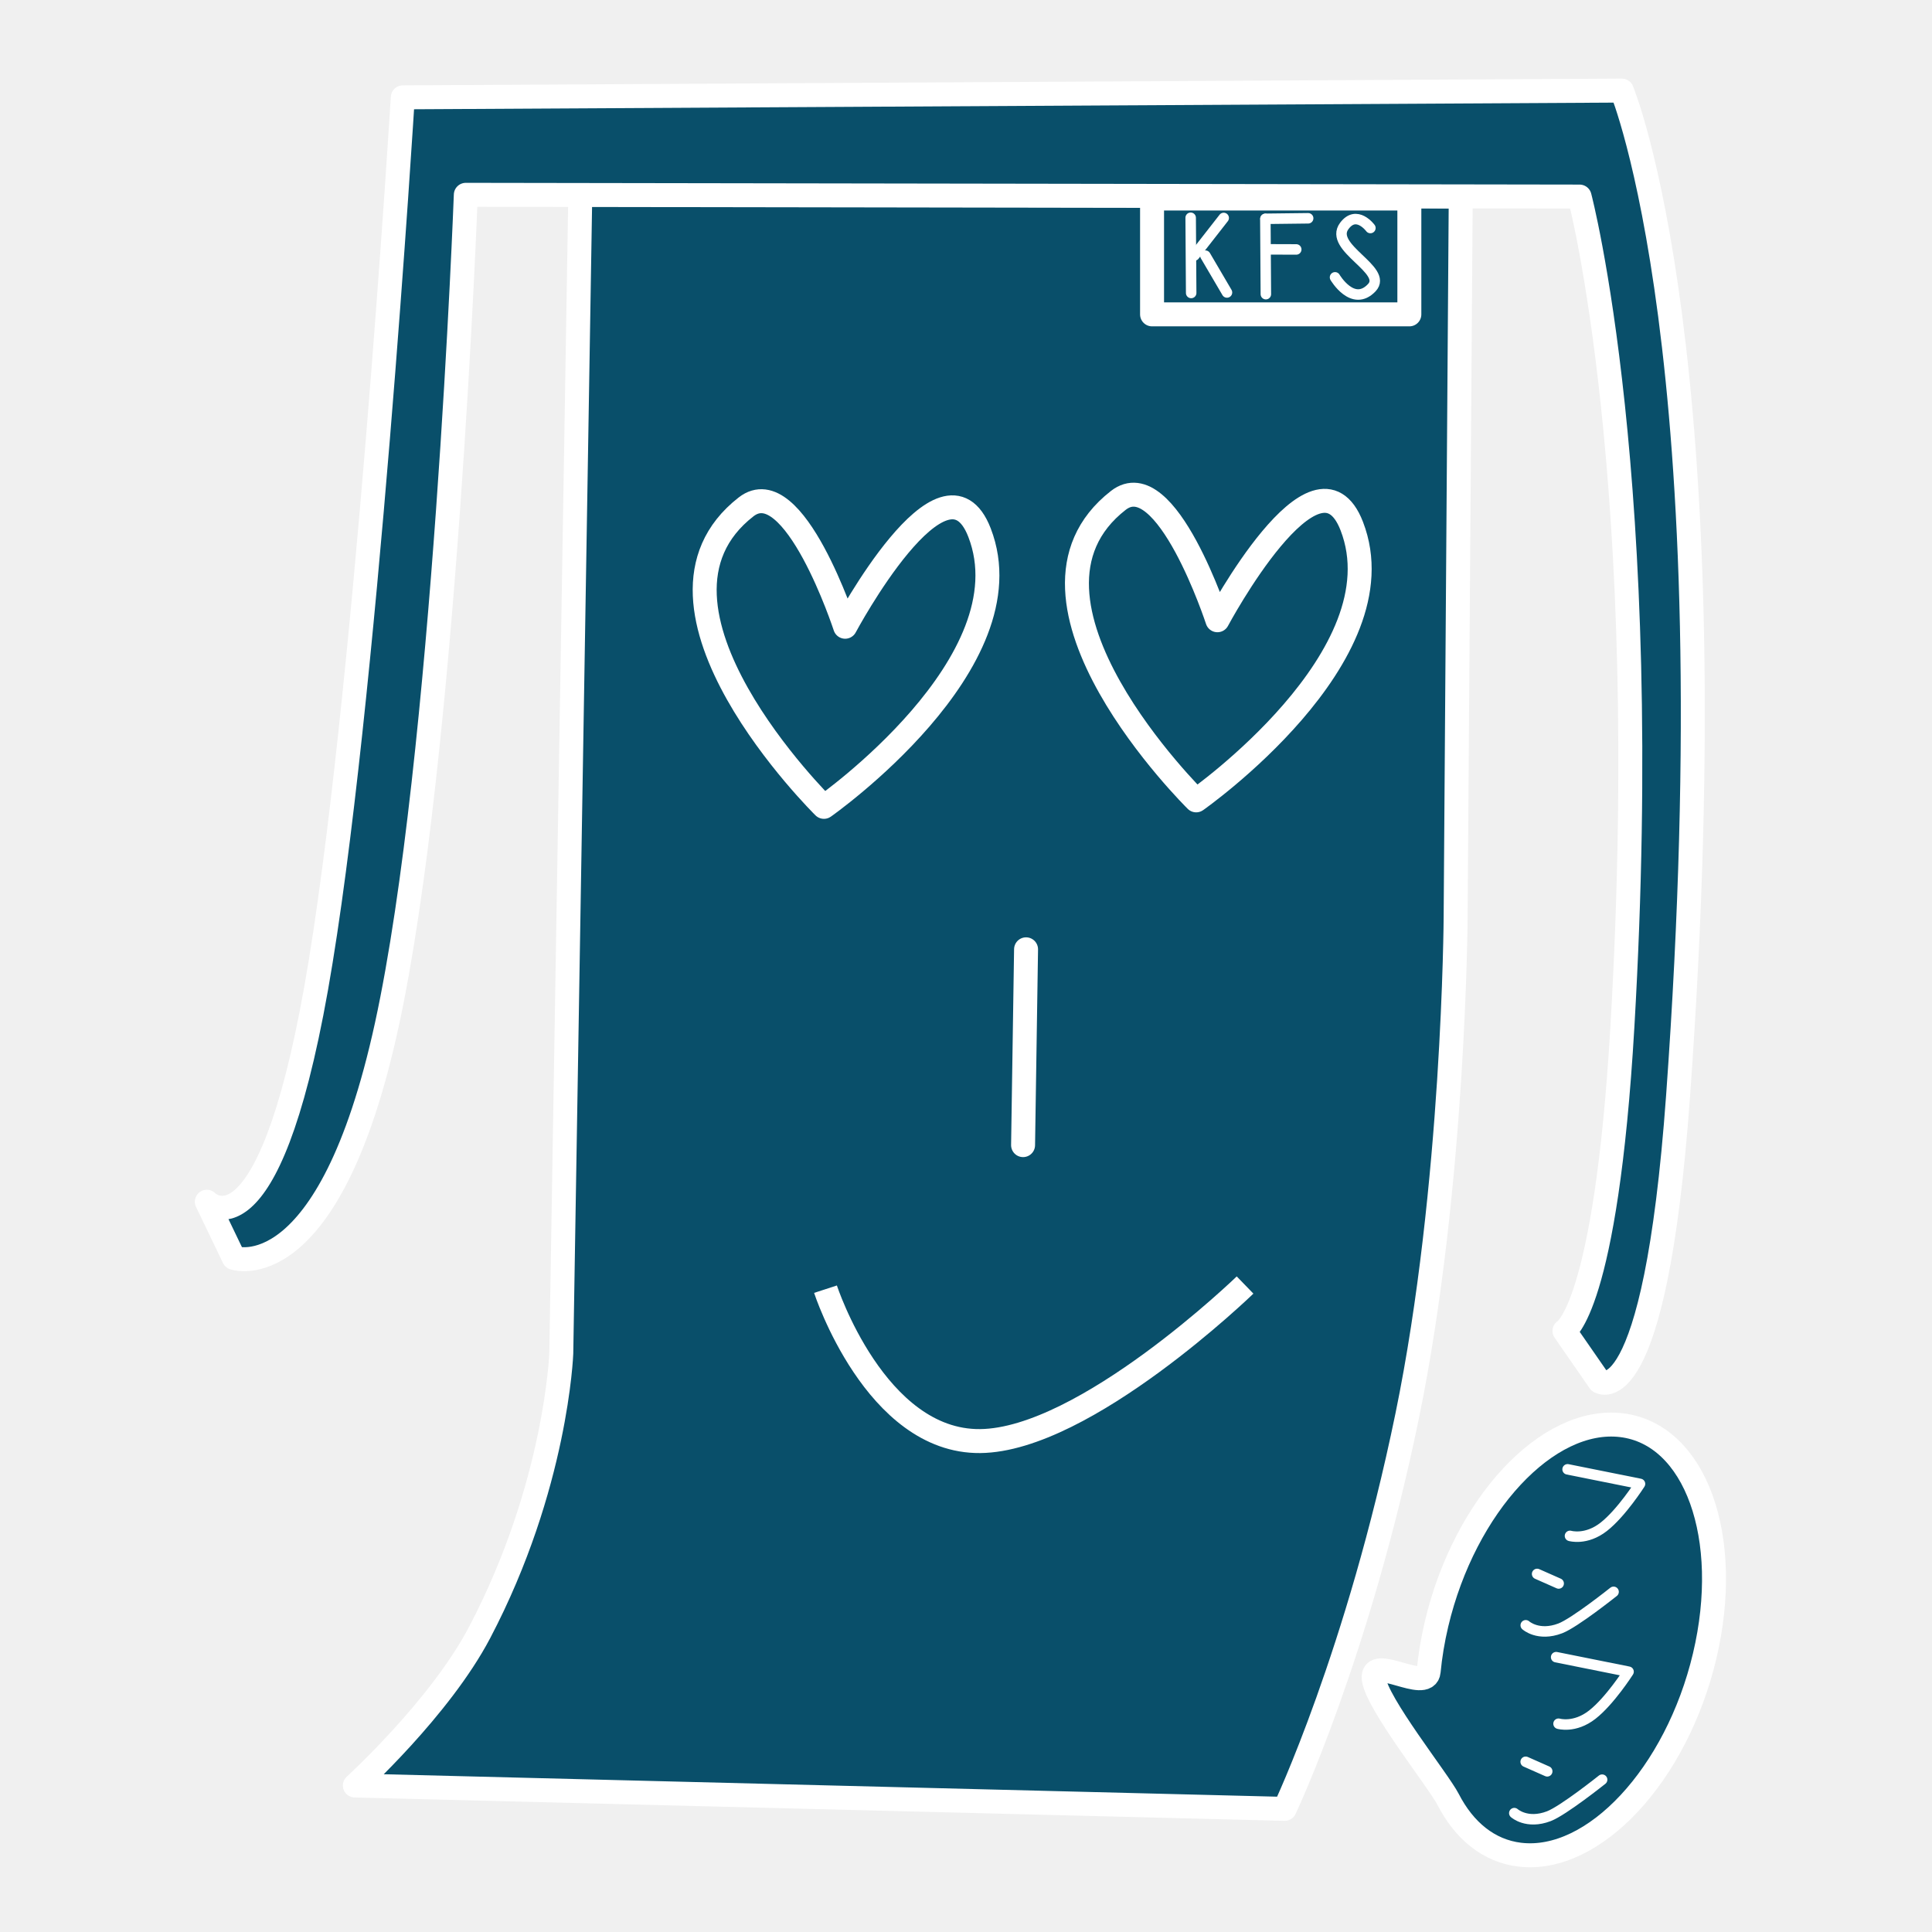
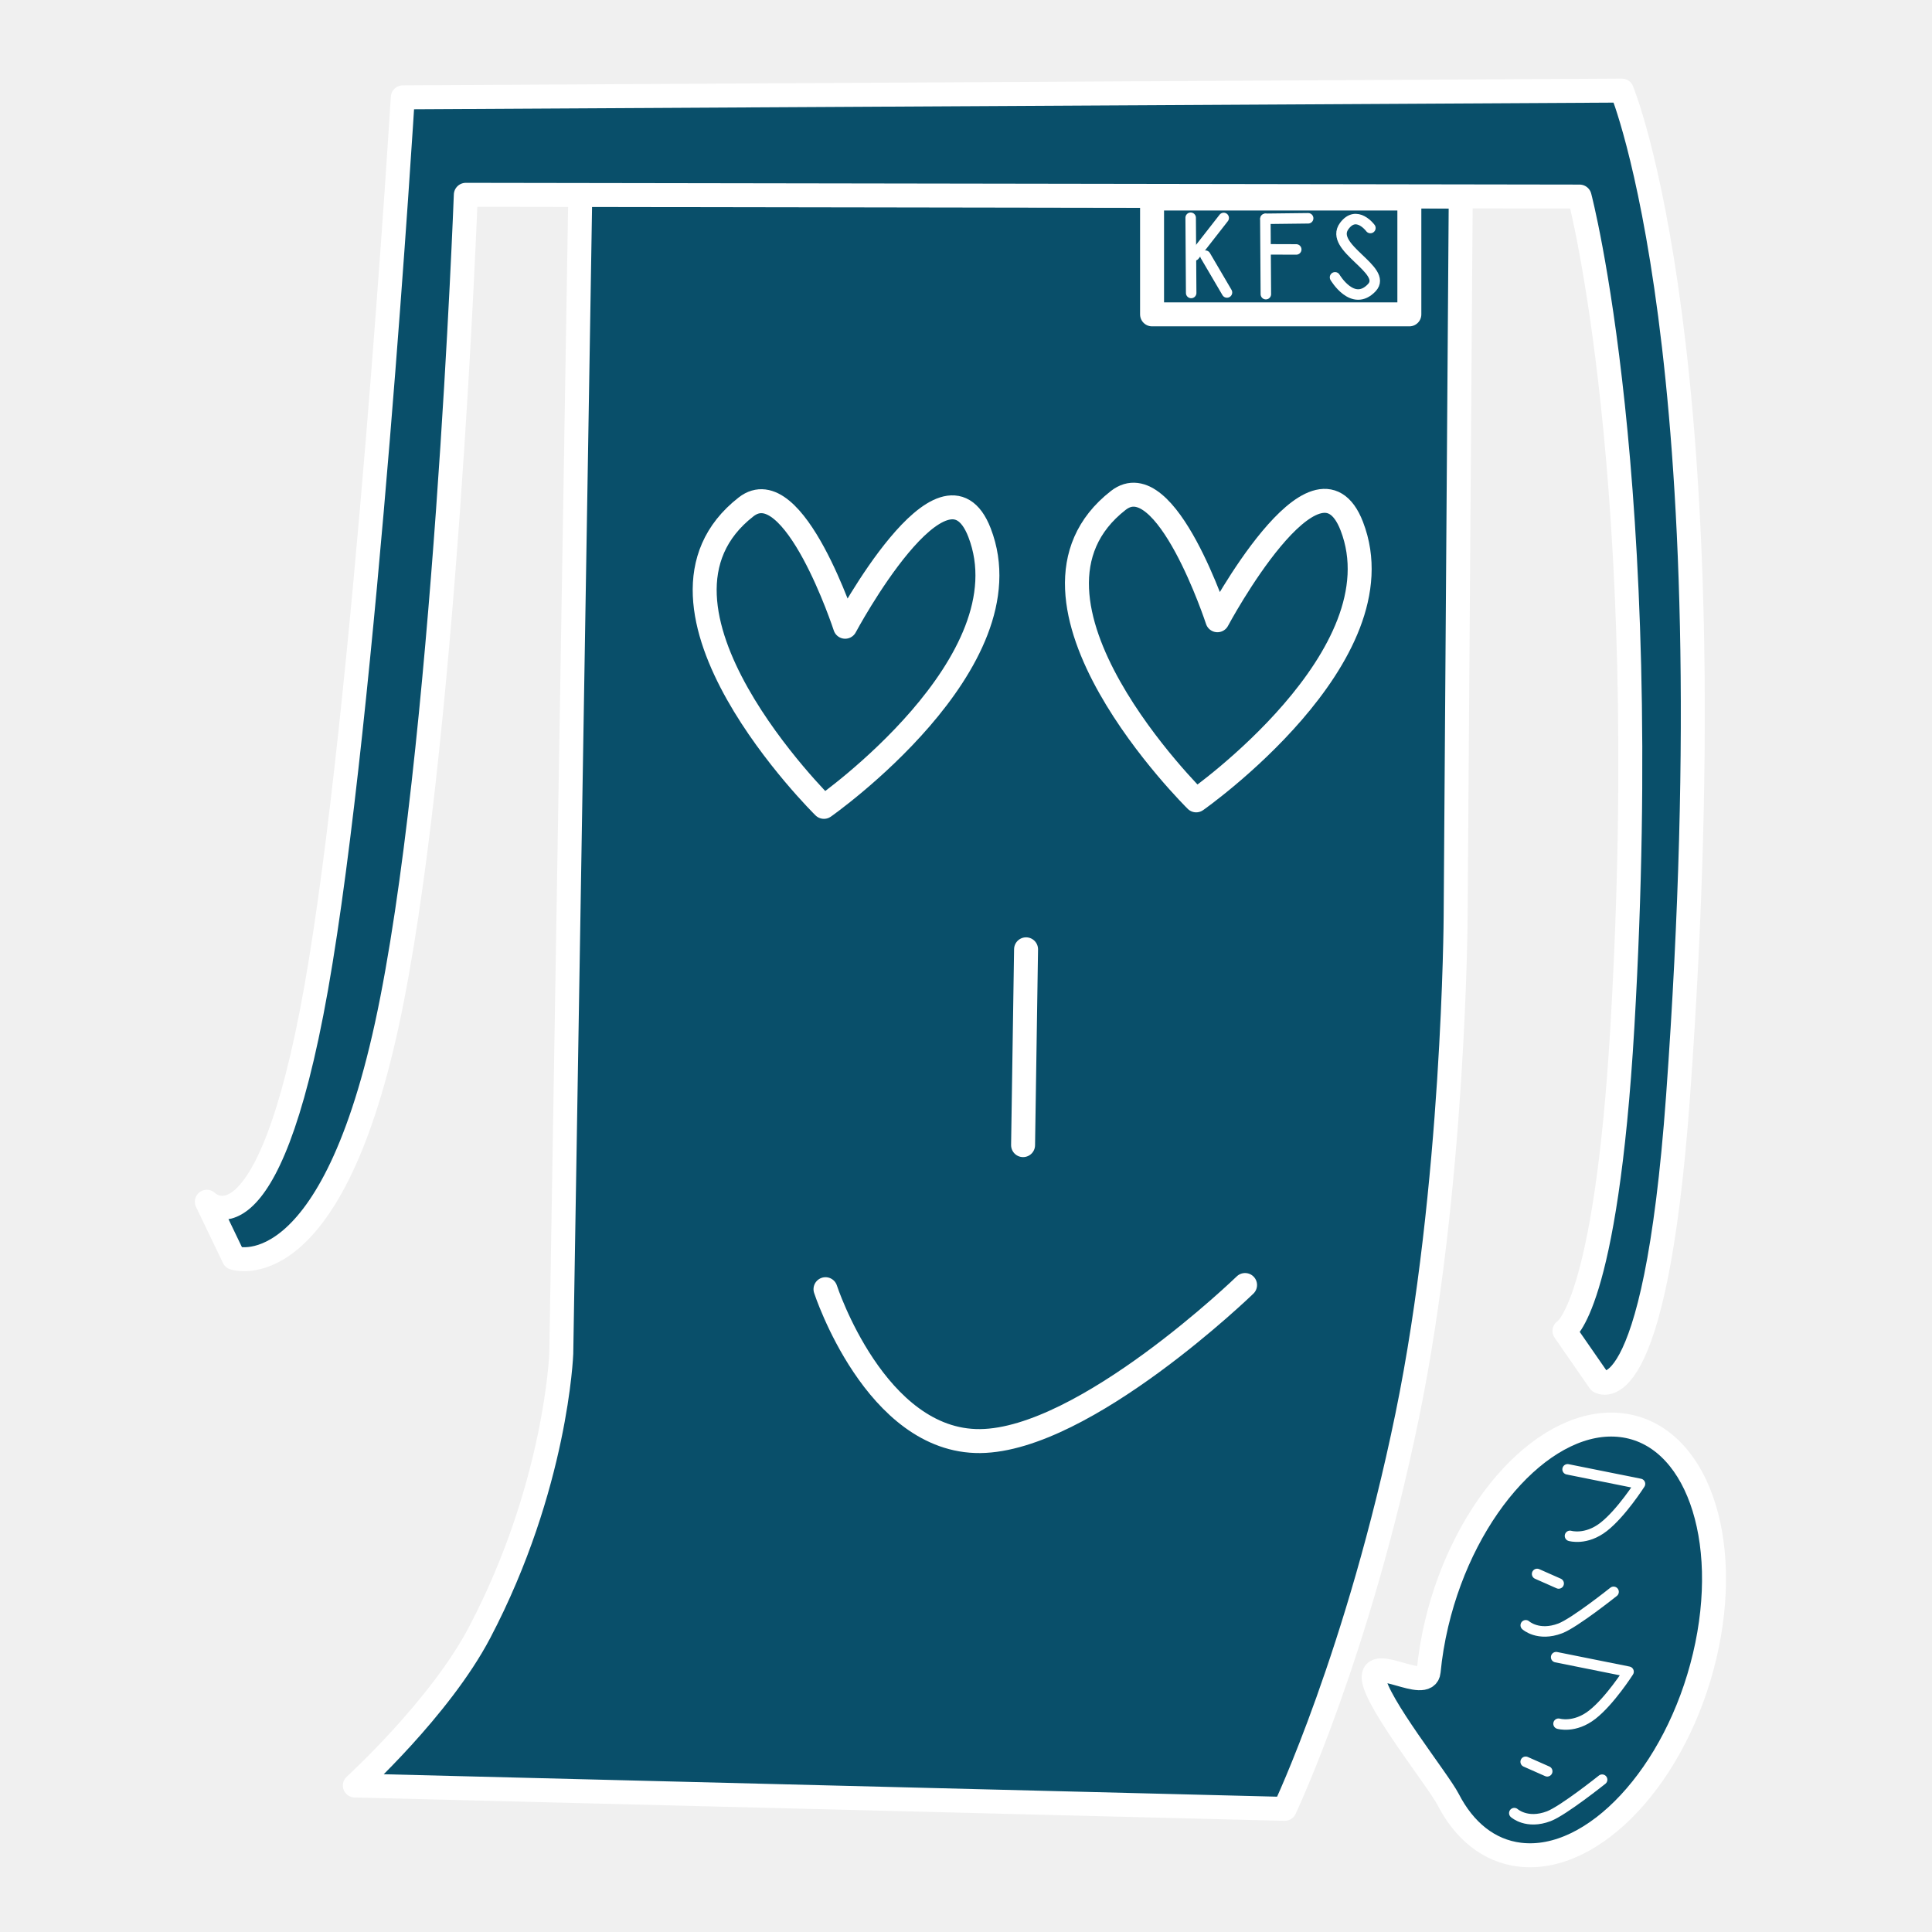
<svg xmlns="http://www.w3.org/2000/svg" height="100%" stroke-miterlimit="10" style="fill-rule:nonzero;clip-rule:evenodd;stroke-linecap:round;stroke-linejoin:round;" version="1.1" viewBox="0 0 1024 1024" width="100%" xml:space="preserve">
  <defs />
  <g id="lovely">
    <path d="M307.568 102.731L774.223 104.169L771.516 485.957C771.516 485.957 770.847 628.976 745.838 750.452C719.858 876.643 680.927 958.731 680.927 958.731L188.074 946.35C188.074 946.35 233.181 905.305 254.196 865.28C294.964 787.636 297.491 717.371 297.491 717.371L307.568 102.731Z" fill="#094f6a" fill-rule="nonzero" opacity="1" stroke="#ffffff" stroke-linecap="round" stroke-linejoin="round" stroke-width="12.7" />
    <path d="M123.915 666.697L109.622 636.945C109.622 636.945 141.612 670.071 167.579 523.732C193.547 377.394 213.491 51.59 213.491 51.59L859.619 48.017C859.619 48.017 917.829 187.615 889.405 580.983C877.075 751.618 847.784 732.233 847.784 732.233L829.206 705.417C829.206 705.417 851.205 693.873 859.926 543.805C876.792 253.586 837.218 104.182 837.218 104.182L246.89 103.255C246.89 103.255 235.692 402.643 204.948 543.503C174.204 684.364 123.915 666.697 123.915 666.697Z" fill="#094f6a" fill-rule="nonzero" opacity="1" stroke="#ffffff" stroke-linecap="round" stroke-linejoin="round" stroke-width="12.7" />
    <path d="M543.832 503.155L542.25 606.938" fill="none" opacity="1" stroke="#ffffff" stroke-linecap="round" stroke-linejoin="round" stroke-width="12.7" />
    <path d="M761.428 860.625C776.325 797.766 820.205 750.645 859.436 755.377C898.668 760.108 918.395 814.901 903.498 877.76C888.601 940.618 844.722 987.74 805.49 983.008C789.039 981.024 776.017 970.236 767.54 953.742C762.432 943.803 729.666 902.83 728.112 889.813C726.557 876.797 756.129 897.323 757.217 885.889C757.998 877.691 759.388 869.233 761.428 860.625Z" fill="#094f6a" fill-rule="nonzero" opacity="1" stroke="#ffffff" stroke-linecap="round" stroke-linejoin="round" stroke-width="12.7" />
    <g opacity="1">
      <path d="M610.613 105.217L746.985 105.217L746.985 166.622L610.613 166.622L610.613 105.217Z" fill="none" opacity="1" stroke="#ffffff" stroke-linecap="round" stroke-linejoin="round" stroke-width="12.7" />
      <g opacity="1">
        <path d="M631.08 115.417L631.348 155.283" fill="none" opacity="1" stroke="#ffffff" stroke-linecap="round" stroke-linejoin="round" stroke-width="5.56" />
        <path d="M633.061 135.401L648.585 115.521L633.061 135.401Z" fill="none" opacity="1" stroke="#ffffff" stroke-linecap="round" stroke-linejoin="round" stroke-width="5.56" />
        <path d="M638.881 135.514L650.323 155.016" fill="none" opacity="1" stroke="#ffffff" stroke-linecap="round" stroke-linejoin="round" stroke-width="5.56" />
      </g>
      <path d="M726.337 120.855C726.337 120.855 719.039 110.982 712.504 119.745C703.909 131.27 736.025 143.032 727.069 152.489C717.04 163.079 707.597 146.994 707.597 146.994" fill="none" opacity="1" stroke="#ffffff" stroke-linecap="round" stroke-linejoin="round" stroke-width="5.56" />
      <g opacity="1">
        <path d="M670.664 116.044L670.795 135.505L670.932 155.91" fill="none" opacity="1" stroke="#ffffff" stroke-linecap="round" stroke-linejoin="round" stroke-width="5.56" />
        <path d="M670.76 115.967L693.351 115.7" fill="none" opacity="1" stroke="#ffffff" stroke-linecap="round" stroke-linejoin="round" stroke-width="5.56" />
        <path d="M671.611 132.157L687.036 132.208" fill="none" opacity="1" stroke="#ffffff" stroke-linecap="round" stroke-linejoin="round" stroke-width="5.56" />
      </g>
    </g>
    <g opacity="1">
      <path d="M830.858 778.775L869.233 786.482C869.233 786.482 859.357 801.957 849.977 809.274C840.596 816.591 832.127 814.05 832.127 814.05" fill="#094f6a" fill-rule="nonzero" opacity="1" stroke="#ffffff" stroke-linecap="round" stroke-linejoin="round" stroke-width="5.56" />
      <g opacity="1">
        <path d="M814.706 834.224L826.128 839.276" fill="#094f6a" fill-rule="nonzero" opacity="1" stroke="#ffffff" stroke-linecap="round" stroke-linejoin="round" stroke-width="5.56" />
        <path d="M855.229 843.707C855.229 843.707 834.617 860.163 826.966 863.077C815.328 867.509 808.677 861.435 808.677 861.435" fill="#094f6a" fill-rule="nonzero" opacity="1" stroke="#ffffff" stroke-linecap="round" stroke-linejoin="round" stroke-width="5.56" />
      </g>
    </g>
    <g opacity="1">
      <path d="M824.791 878.332L863.166 886.039C863.166 886.039 853.291 901.513 843.91 908.831C834.529 916.148 826.06 913.607 826.06 913.607" fill="#094f6a" fill-rule="nonzero" opacity="1" stroke="#ffffff" stroke-linecap="round" stroke-linejoin="round" stroke-width="5.56" />
      <g opacity="1">
        <path d="M808.639 933.78L820.061 938.833" fill="#094f6a" fill-rule="nonzero" opacity="1" stroke="#ffffff" stroke-linecap="round" stroke-linejoin="round" stroke-width="5.56" />
        <path d="M849.162 943.263C849.162 943.263 828.55 959.72 820.899 962.633C809.262 967.066 802.611 960.992 802.611 960.992" fill="#094f6a" fill-rule="nonzero" opacity="1" stroke="#ffffff" stroke-linecap="round" stroke-linejoin="round" stroke-width="5.56" />
      </g>
    </g>
-     <path d="M437.528 683.294C437.528 683.294 463.922 764.354 519.518 763.802C575.113 763.251 659.91 681.088 659.91 681.088" fill="none" opacity="1" stroke="#ffffff" stroke-linecap="butt" stroke-linejoin="round" stroke-width="12.7" />
-     <path d="M436.701 427.652C436.701 427.652 328.286 320.941 395.439 268.658C420.74 248.959 447.954 332.188 447.954 332.188C447.954 332.188 500.463 233.875 519.175 282.32C545.778 351.194 436.701 427.652 436.701 427.652Z" fill="#094f6a" fill-rule="nonzero" opacity="1" stroke="#ffffff" stroke-linecap="butt" stroke-linejoin="round" stroke-width="12.7" />
-     <path d="M634.005 424.21C634.005 424.21 525.59 317.499 592.743 265.215C618.044 245.516 645.259 328.746 645.259 328.746C645.259 328.746 697.767 230.433 716.479 278.878C743.082 347.752 634.005 424.21 634.005 424.21Z" fill="none" opacity="1" stroke="#ffffff" stroke-linecap="butt" stroke-linejoin="round" stroke-width="12.7" />
+     <path d="M437.528 683.294C437.528 683.294 463.922 764.354 519.518 763.802C575.113 763.251 659.91 681.088 659.91 681.088" fill="none" opacity="1" stroke="#ffffff" stroke-linecap="round" stroke-linejoin="round" stroke-width="12.7" />
+     <path d="M436.701 427.652C436.701 427.652 328.286 320.941 395.439 268.658C420.74 248.959 447.954 332.188 447.954 332.188C447.954 332.188 500.463 233.875 519.175 282.32C545.778 351.194 436.701 427.652 436.701 427.652Z" fill="#094f6a" fill-rule="nonzero" opacity="1" stroke="#ffffff" stroke-linecap="round" stroke-linejoin="round" stroke-width="12.7" />
+     <path d="M634.005 424.21C634.005 424.21 525.59 317.499 592.743 265.215C618.044 245.516 645.259 328.746 645.259 328.746C645.259 328.746 697.767 230.433 716.479 278.878C743.082 347.752 634.005 424.21 634.005 424.21Z" fill="none" opacity="1" stroke="#ffffff" stroke-linecap="round" stroke-linejoin="round" stroke-width="12.7" />
  </g>
</svg>
